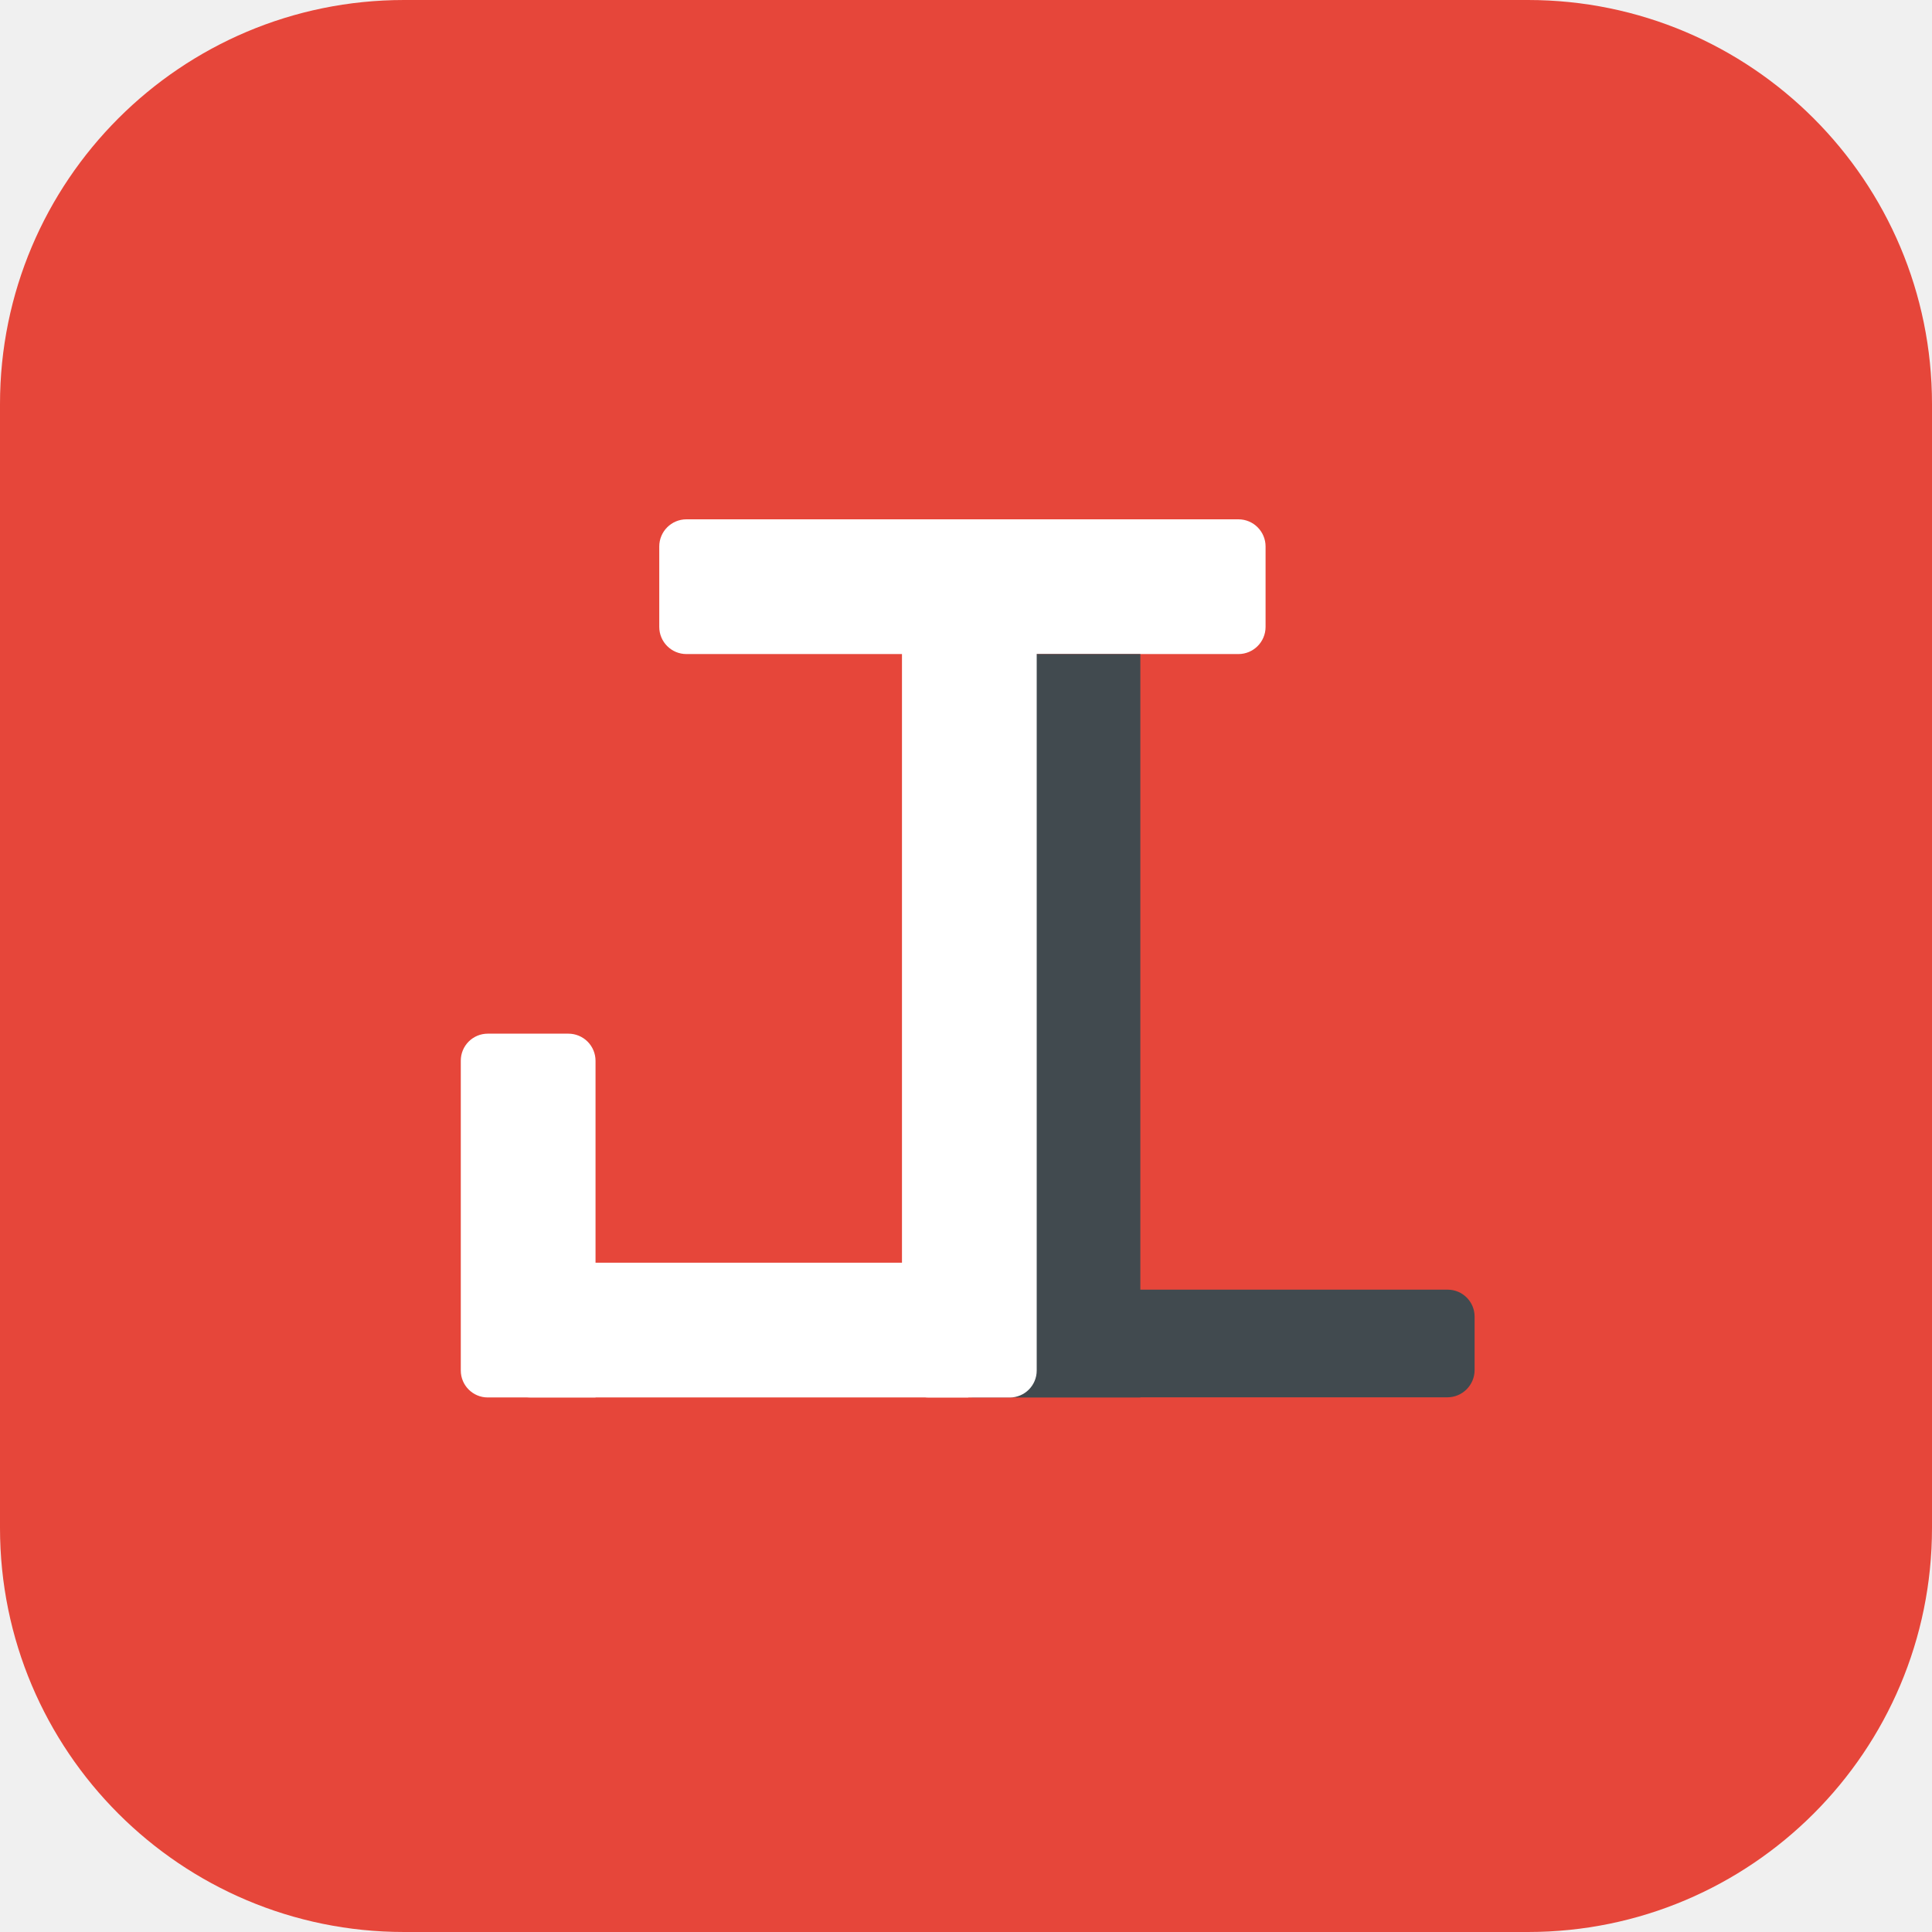
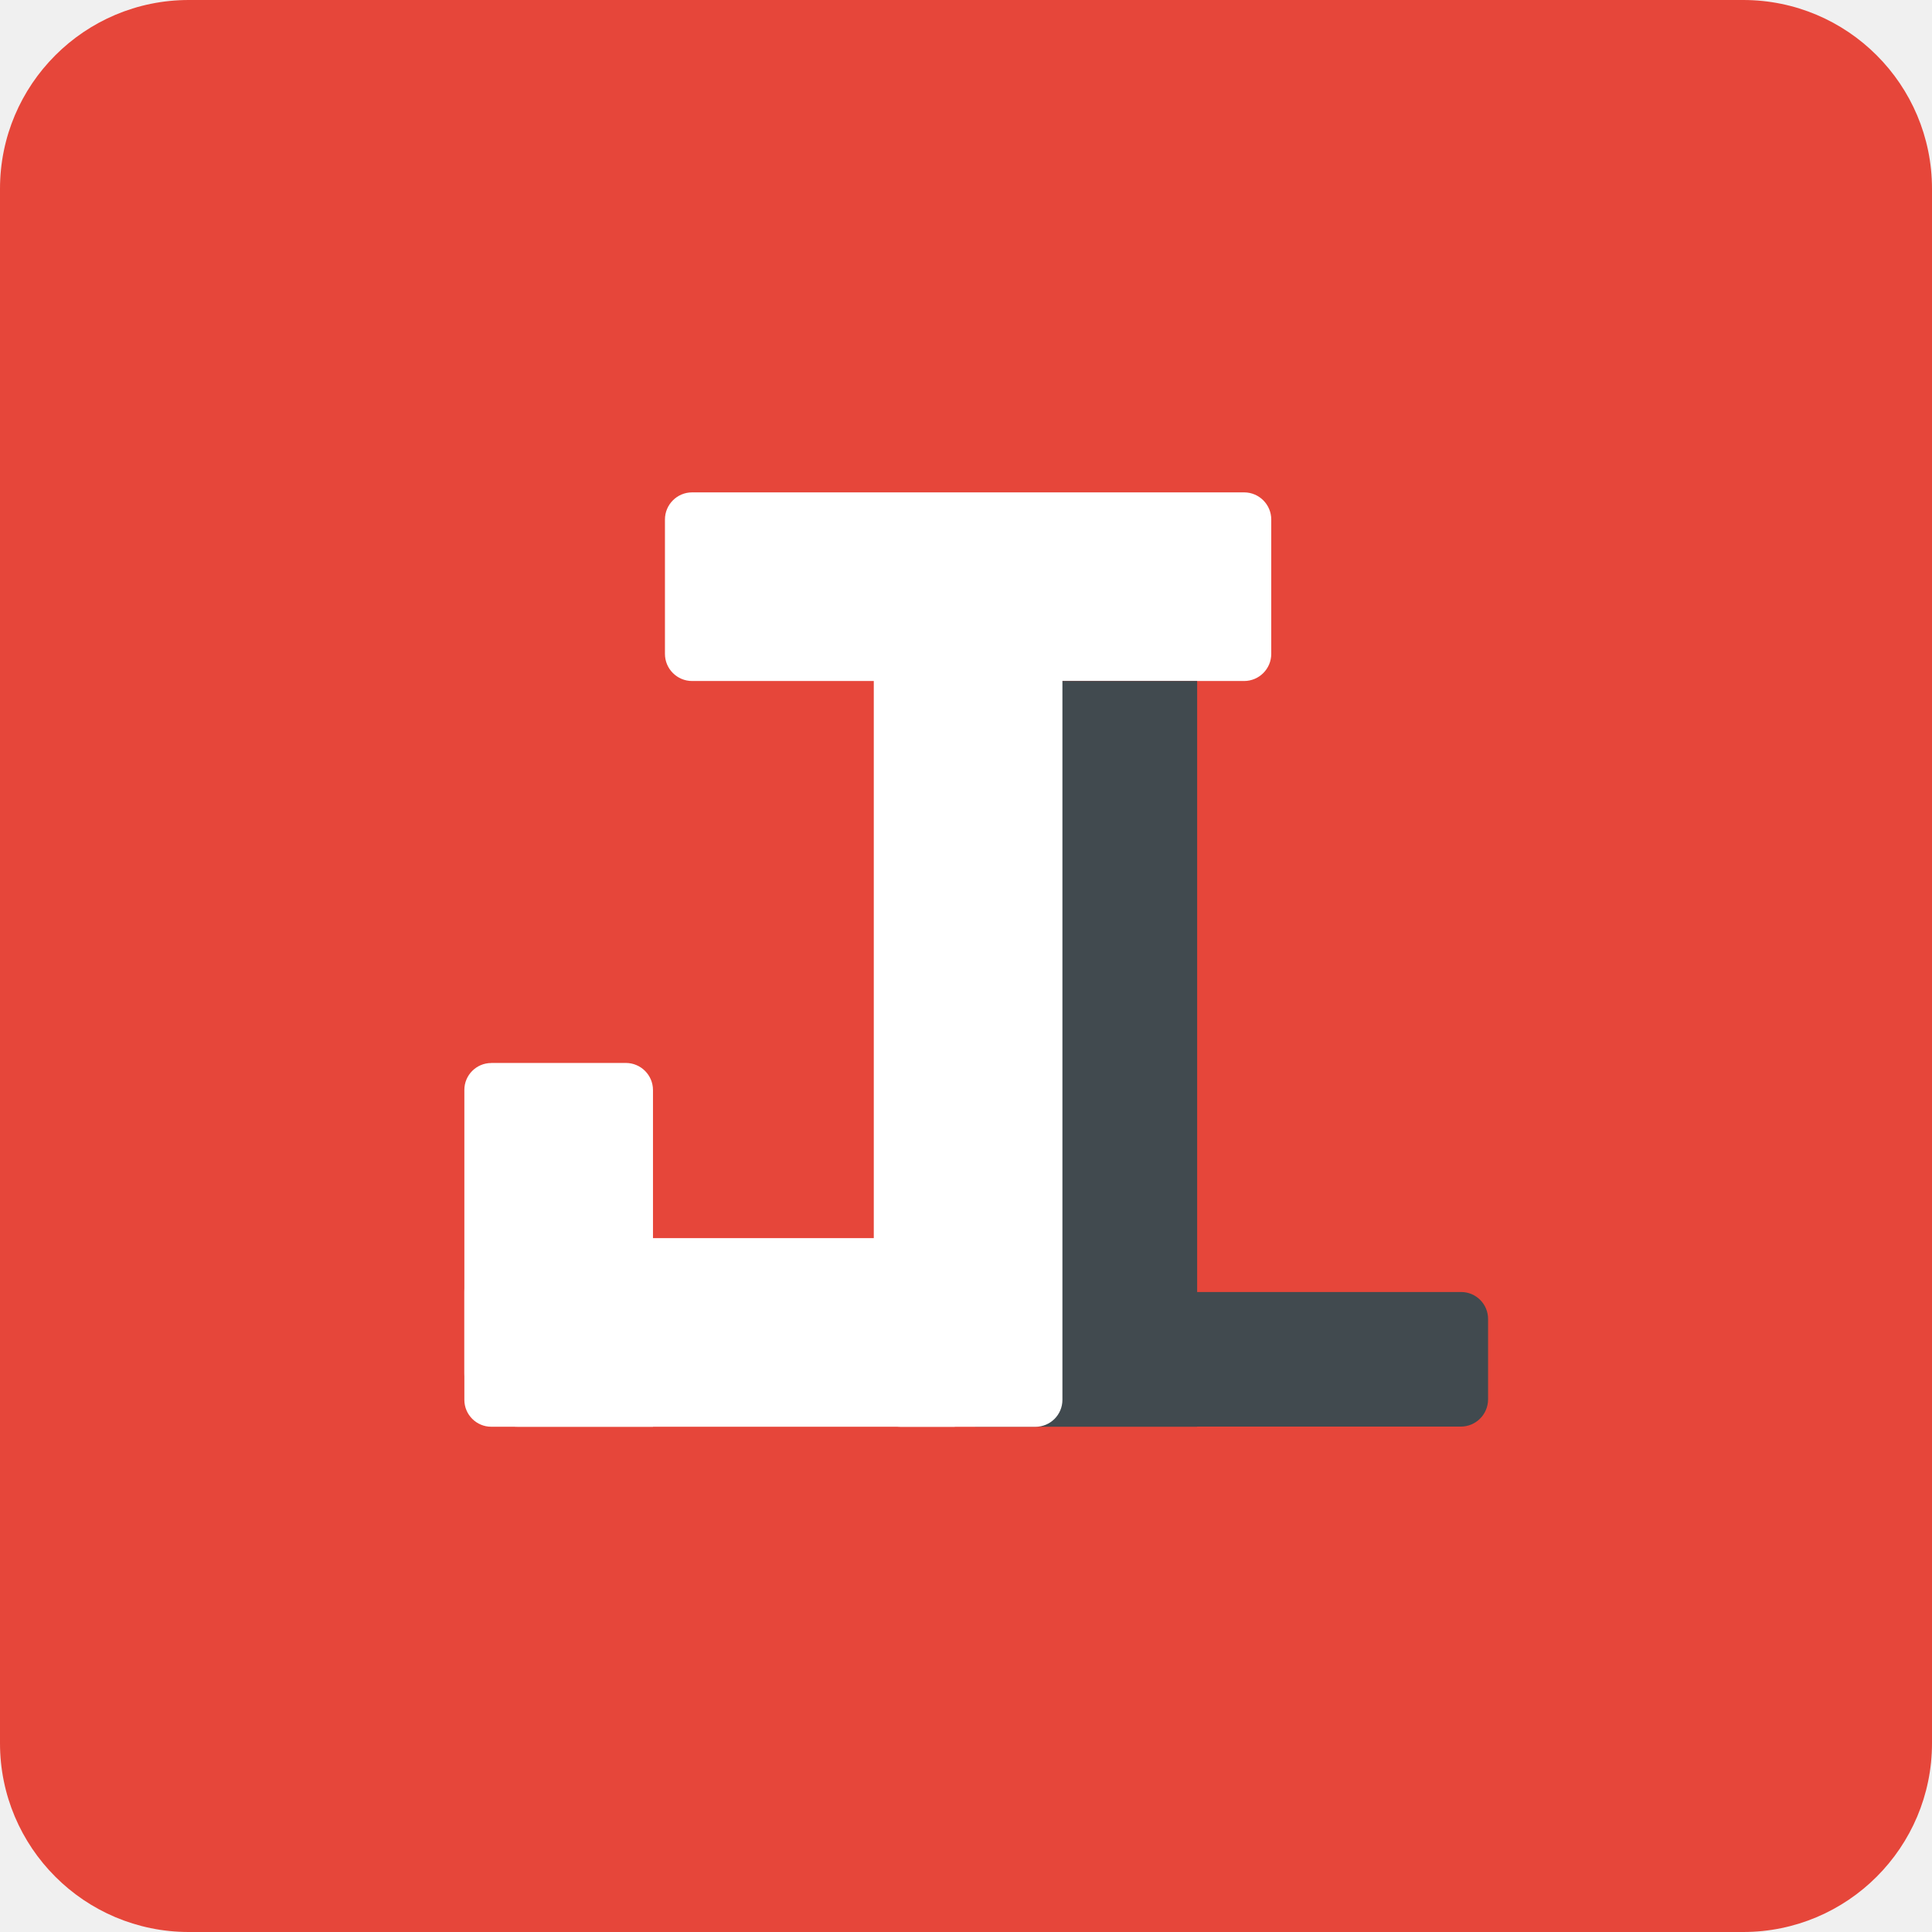
<svg xmlns="http://www.w3.org/2000/svg" viewBox="0 0 716.96 716.96">
  <defs>
    <style>.cls-1{fill:#e6463a;}.cls-2{fill:#fff;}.cls-3{fill:#414a4f;}</style>
  </defs>
  <g id="Background">
-     <rect class="cls-1" width="716.96" height="716.96" rx="149.96" ry="149.96" />
+     <rect class="cls-1" width="716.96" height="716.96" rx="70.07" ry="70.07" />
  </g>
  <g id="Top_Bar" data-name="Top Bar">
-     <rect class="cls-2" x="244.65" y="192.72" width="225" height="50" rx="10.08" ry="10.08" />
+     <rect class="cls-2" x="246.76" y="182.72" width="225" height="70" rx="10.08" ry="10.08" />
  </g>
  <g id="Short_J" data-name="Short J">
-     <path class="cls-2" d="M181,383.59h29.91A10.07,10.07,0,0,1,221,393.66V518.59a0,0,0,0,1,0,0H181a10,10,0,0,1-10-10V393.61A10,10,0,0,1,181,383.59Z" />
+     <path class="cls-2" d="M182.34,394.46h49.91a10.07,10.07,0,0,1,10.07,10.07V529.46a0,0,0,0,1,0,0h-60a10,10,0,0,1-10-10V404.48a10,10,0,0,1,10-10Z" />
    <g id="Middle_JL" data-name="Middle JL">
      <g id="Bottom_L" data-name="Bottom L">
-         <path class="cls-3" d="M367.22,478.59h170a10,10,0,0,1,10,10v19.82a10.13,10.13,0,0,1-10.13,10.13H377.39a10.17,10.17,0,0,1-10.17-10.17V478.59A0,0,0,0,1,367.22,478.59Z" />
-         <path class="cls-2" d="M197.31,468.59h162a0,0,0,0,1,0,0v50a0,0,0,0,1,0,0H197.32a20,20,0,0,1-20-20v-10A20,20,0,0,1,197.31,468.59Z" />
+         <path class="cls-3" d="M362.22,479.46h180a10,10,0,0,1,10,10v29.82a10.13,10.13,0,0,1-10.13,10.13H372.39a10.17,10.17,0,0,1-10.17-10.17V479.46a0,0,0,0,1,0,0Z" />
+         <path class="cls-2" d="M192.31,459.46h162a0,0,0,0,1,0,0v70a0,0,0,0,1,0,0H192.32a20,20,0,0,1-20-20v-30A20,20,0,0,1,192.31,459.46Z" />
      </g>
-       <path class="cls-3" d="M358.18,242.72h65a0,0,0,0,1,0,0V518.59a0,0,0,0,1,0,0H361.07a2.88,2.88,0,0,1-2.88-2.88v-273A0,0,0,0,1,358.18,242.72Z" />
-       <path class="cls-2" d="M334.72,237.72h50a0,0,0,0,1,0,0V508.61a10,10,0,0,1-10,10h-30a10,10,0,0,1-10-10V237.72A0,0,0,0,1,334.72,237.72Z" />
+       <path class="cls-3" d="M359.26,252.72h85a0,0,0,0,1,0,0V529.46a0,0,0,0,1,0,0H362.14a2.88,2.88,0,0,1-2.88-2.88V252.72A0,0,0,0,1,359.26,252.72Z" />
+       <path class="cls-2" d="M324.26,248.59h70a0,0,0,0,1,0,0V519.48a10,10,0,0,1-10,10h-50a10,10,0,0,1-10-10V248.59a0,0,0,0,1,0,0Z" />
    </g>
  </g>
</svg>
